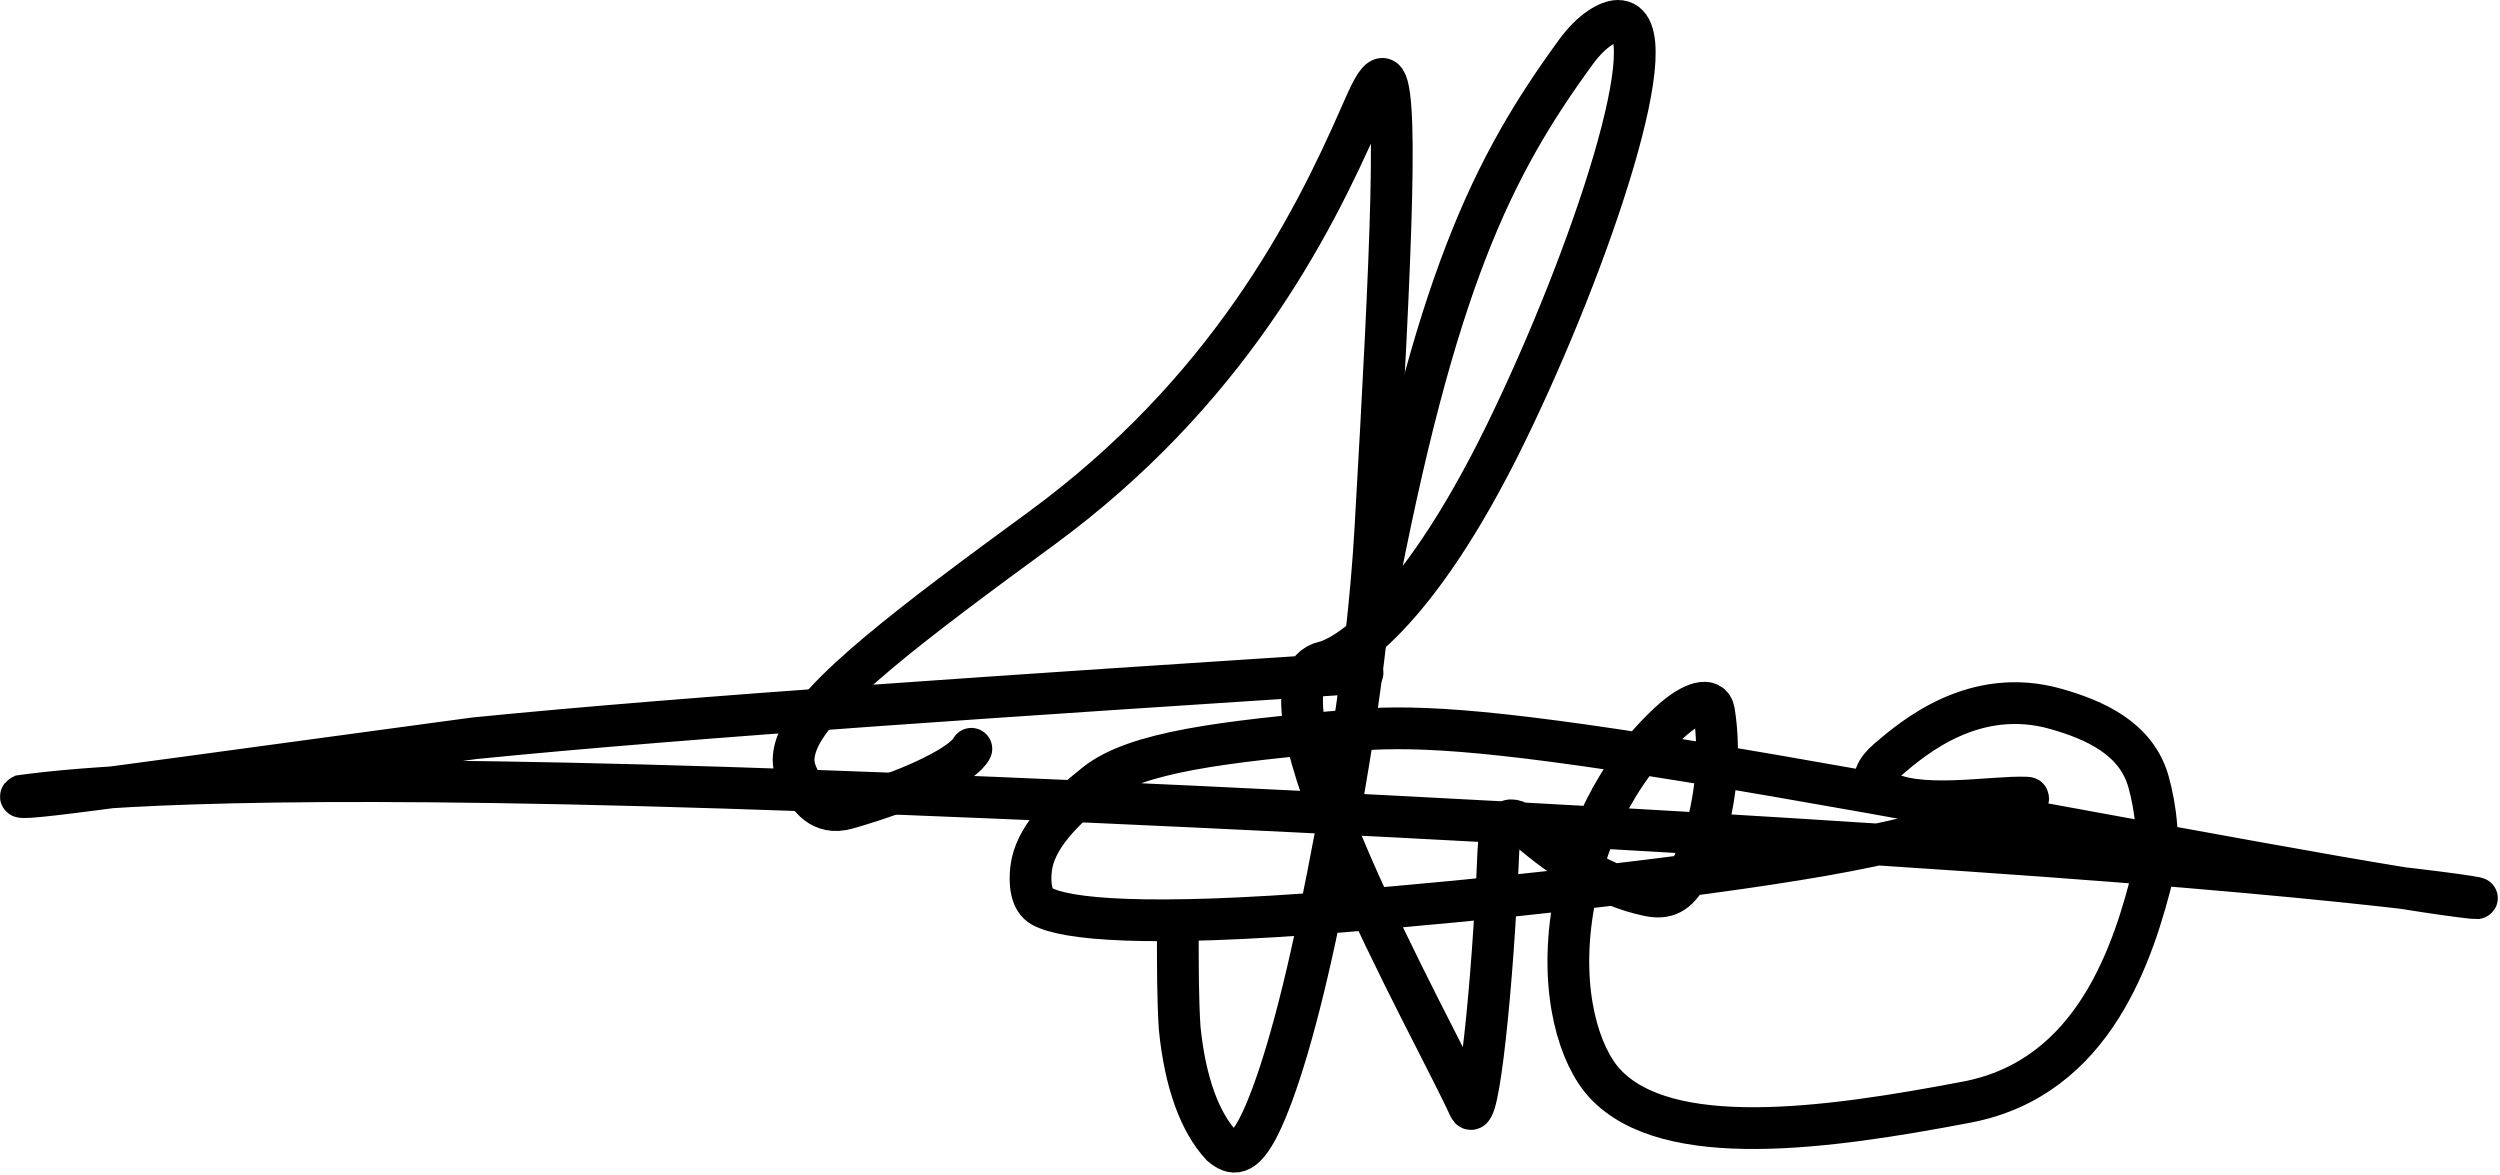
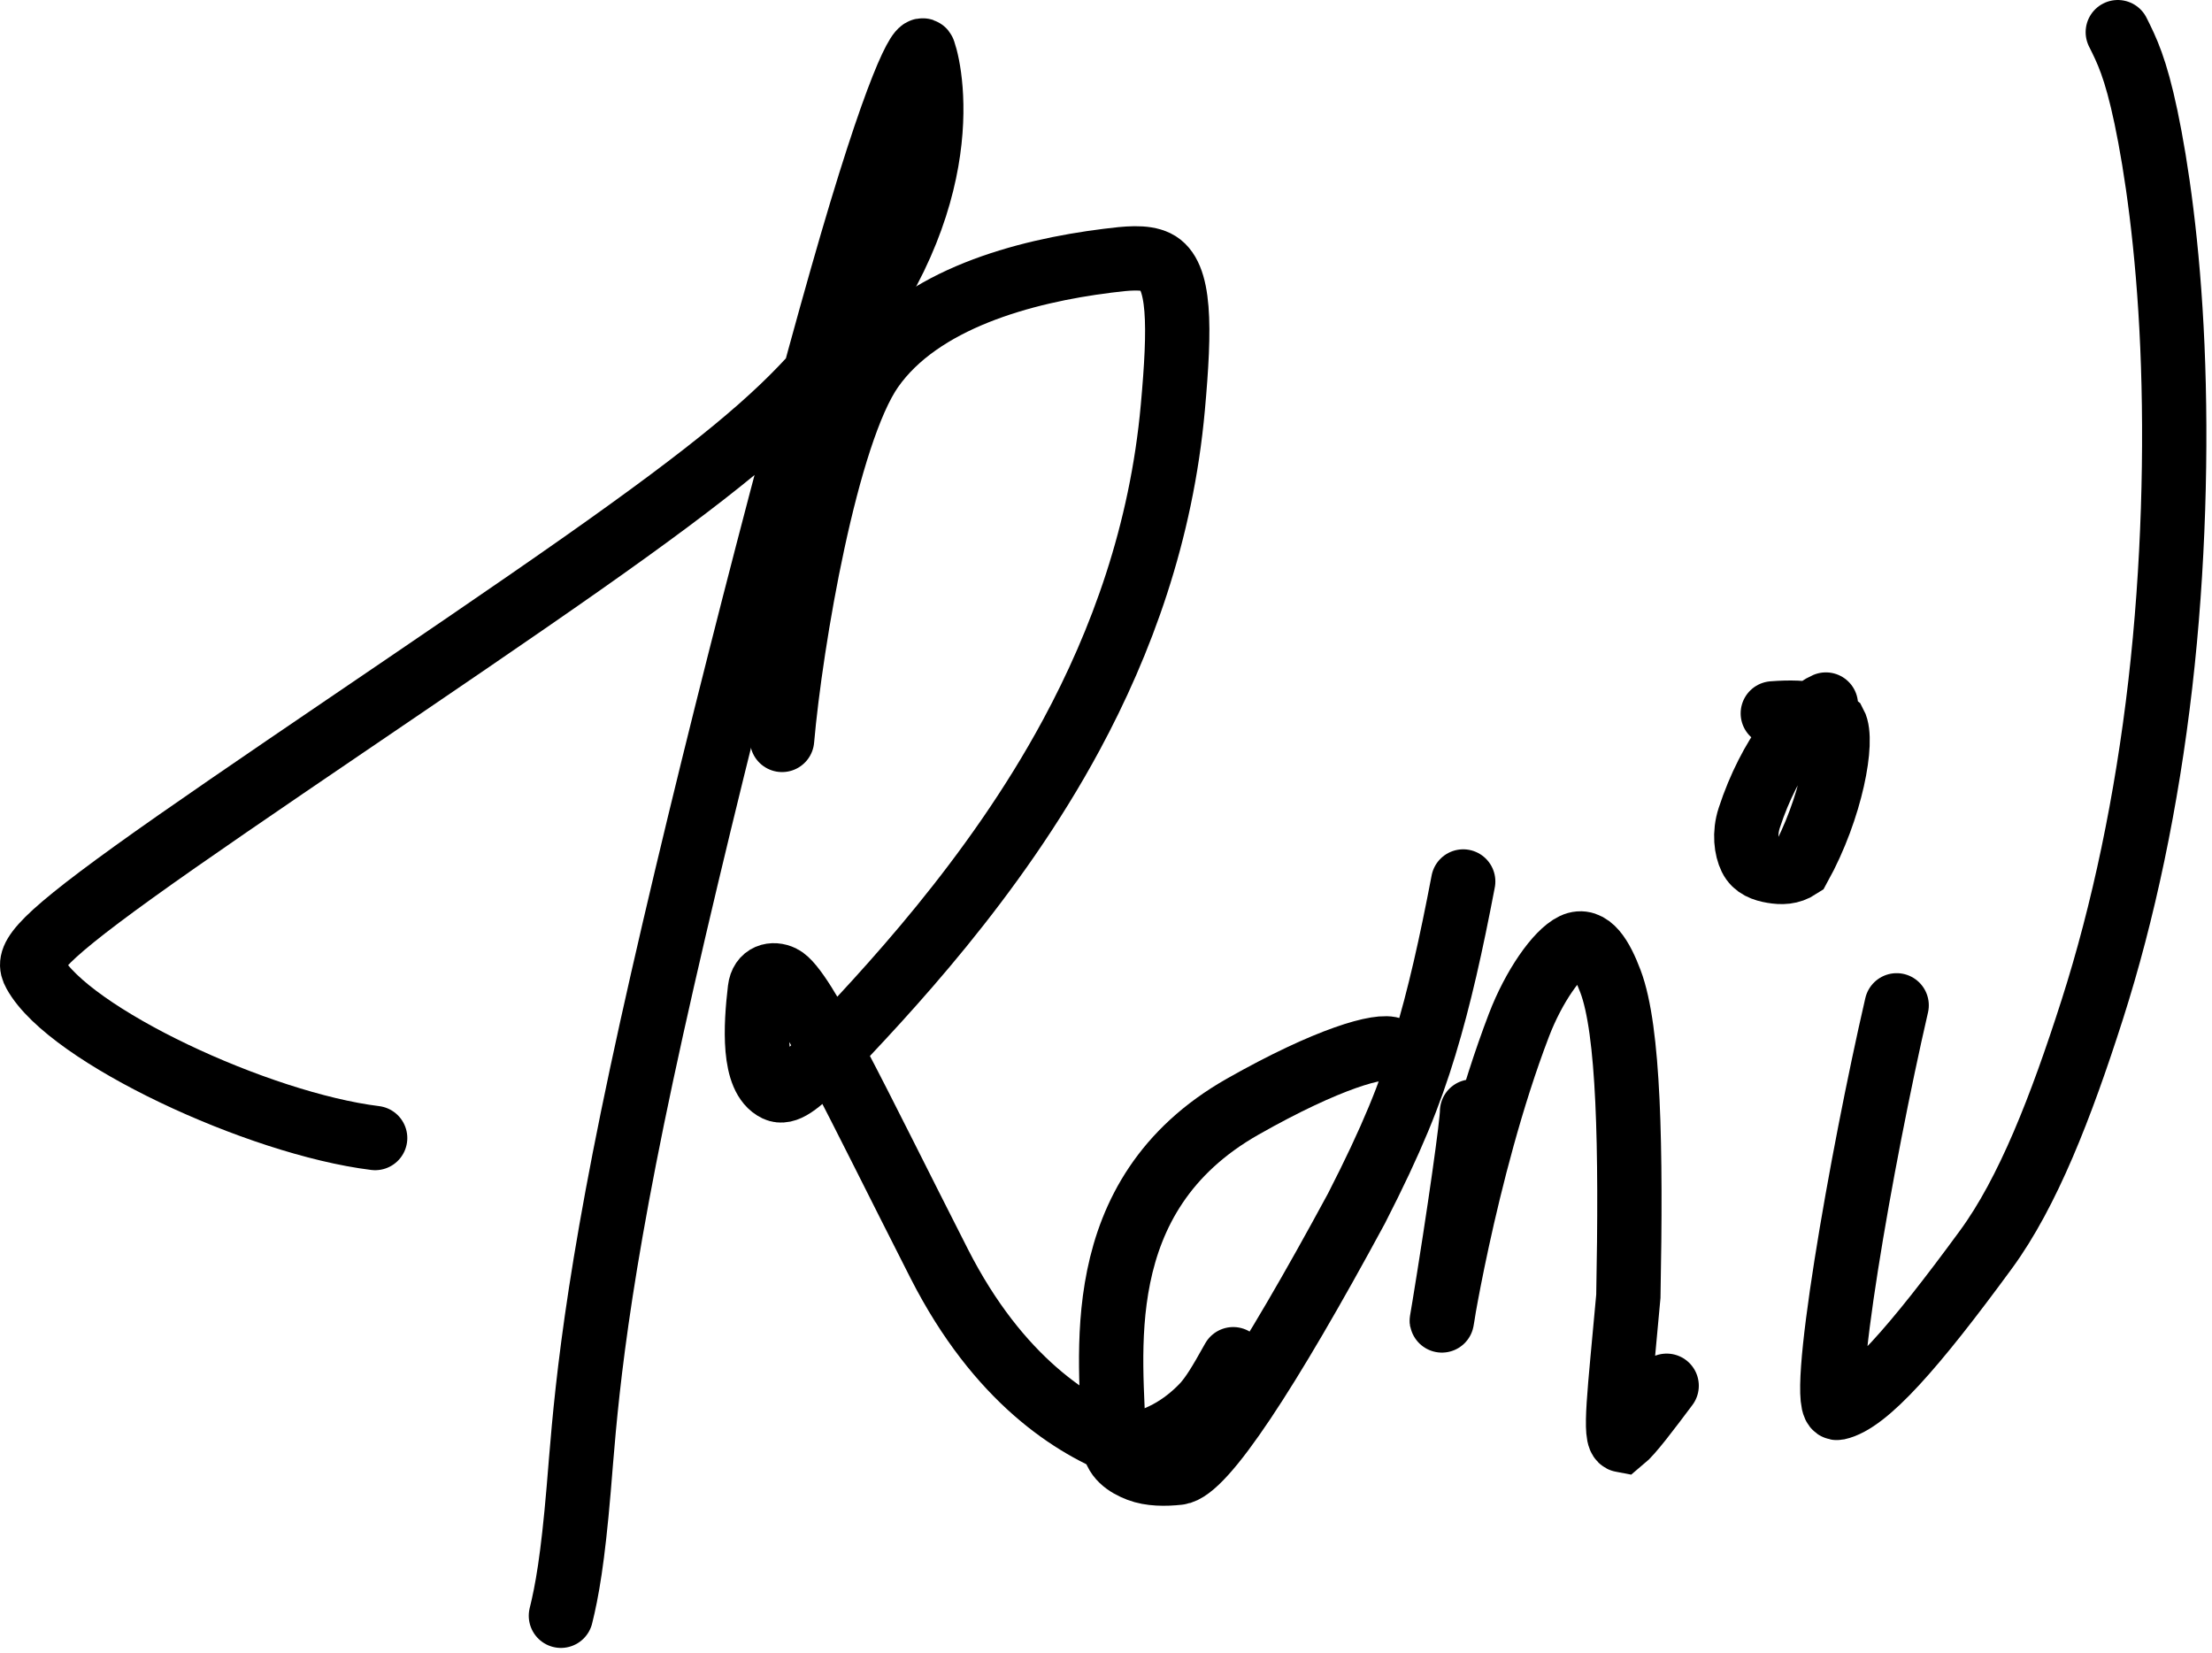
- <svg xmlns="http://www.w3.org/2000/svg" width="479" height="225" viewBox="0 0 479 225" fill="none">
-   <path d="M186.115 143.472C184.741 146.22 175.79 151.071 162.268 154.902C157.176 156.344 154.93 152.549 153.525 150.103C152.119 147.657 151.432 145.596 152.796 142.13C156.298 133.228 174.874 119.282 199.47 101.274C235.031 75.239 251.277 43.67 260.686 22.102C262.508 17.928 263.809 15.149 264.86 15.107C268.074 14.98 266.62 47.438 263.518 101.43C261.951 128.691 256.981 155.422 252.796 175.751C248.612 196.08 244.49 209.133 241.336 215.514C238.182 221.895 236.121 221.208 234.029 219.48C229.875 215.004 227.065 207.364 226.024 196.986C225.67 191.417 225.67 185.234 225.67 178.863" stroke="black" stroke-width="8" stroke-linecap="round" />
-   <path d="M263.143 116.409C274.926 53.995 285.959 31.887 301.948 9.955C305.017 5.744 308.193 4.032 309.952 4.001C320.102 3.82 304.862 49.54 288.541 82.985C270.864 119.208 256.918 126.11 253.795 126.818C236.804 130.669 274.926 197.516 281.504 212.141C283.191 215.891 286.043 188.752 287.073 163.416C287.407 155.197 290.165 156.629 292.944 159.055C299.38 164.671 307.506 169.828 315.823 171.566C319.275 172.288 321.392 171.244 323.484 167.455C329.014 157.441 329.761 144.222 328.387 136.238C327.905 133.437 324.265 134.437 320.101 138.226C309.462 147.908 303.405 161.459 301.323 174.252C298.714 190.284 302.676 202.429 307.517 207.624C319.472 220.453 349.746 216.336 376.852 211.163C401.287 206.499 408.829 182.402 412.68 166.789C413.929 161.724 413.034 154.714 411.66 149.801C409.317 141.423 401.272 137.935 394.006 135.853C378.303 131.353 366.568 141.37 361.717 145.523C359.464 147.452 358.24 149.676 360.28 151.081C366.722 155.518 381.723 152.507 388.375 152.83C390.699 152.943 375.103 159.336 349.163 163.874C323.224 168.412 283.378 172.534 257.012 174.658C219.03 177.717 204.185 176.094 199.678 173.679C197.505 172.515 197.232 169.204 197.565 166.414C198.252 160.66 203.436 155.297 210.004 150.103C217.64 144.064 234.58 142.098 257.761 140.016C269.922 138.924 283.003 139.309 323.391 145.835C363.778 152.362 431.104 165.415 459.948 170.078C488.791 174.741 477.112 170.619 405.831 165.061C334.549 159.502 204.019 152.632 123.036 150.467C42.053 148.302 14.573 151.05 4.195 152.466C1.374 153.881 29.083 149.759 90.872 141.453C132.737 137.268 195.941 133.146 261.061 128.899" stroke="black" stroke-width="8" stroke-linecap="round" />
+ <svg xmlns="http://www.w3.org/2000/svg" width="344" height="257" viewBox="0 0 344 257" fill="none">
+   <path d="M58.342 176.961C40.128 174.718 10.689 160.948 5.392 151.318C4.228 149.202 4.691 147.191 20.807 135.587C36.923 123.983 69.155 102.647 90.299 87.796C111.443 72.946 120.523 65.228 127.243 57.621C148.978 33.016 145.01 11.921 143.648 8C143.198 6.704 139.562 12.705 130.895 43.19C122.229 73.675 107.701 129.967 99.764 167.138C91.826 204.309 90.918 220.652 89.996 231.568C89.075 242.484 88.167 247.478 87.231 251.247" stroke="black" stroke-width="10" stroke-linecap="round" />
+   <path d="M121.624 115.055C122.985 99.593 128.474 67.429 135.58 57.311C143.146 46.536 159.152 42.172 172.248 40.542C175.233 40.17 177.971 39.861 179.828 40.762C183.614 42.598 183.529 50.811 182.394 63.364C180.624 82.944 174.381 99.868 166.629 114.25C154.55 136.661 137.733 154.427 127.883 164.738C124.023 168.778 122.119 170.055 120.729 169.394C117.035 167.639 117.497 159.572 118.177 153.842C118.438 151.652 120.22 151.29 121.603 151.964C124.934 153.588 133.468 171.76 146.069 196.509C155.261 214.561 166.966 221.863 175.02 224.875C180.764 224.201 184.891 220.996 187.408 218.251C188.564 216.869 189.472 215.507 191.783 211.352" stroke="black" stroke-width="10" stroke-linecap="round" />
+   <path d="M216.545 163.204C214.729 162.296 206.53 164.552 193.255 172.084C168.787 185.966 172.991 211.27 173.204 224.153C173.244 226.569 175.247 227.833 177.084 228.535C178.92 229.236 181.19 229.236 183.268 229.009C187.196 228.58 197.203 213.333 210.946 187.918C216.518 177.029 219.241 170.22 221.553 162.626C223.864 155.032 225.68 146.861 227.551 137.066" stroke="black" stroke-width="10" stroke-linecap="round" />
+   <path d="M228.926 172.834C228.926 174.65 227.11 187.842 224.359 204.598C223.375 210.59 227.523 182.106 236.224 159.393C238.51 153.426 242.16 148.182 244.705 146.964C247.25 145.747 249.066 148.924 250.455 152.604C253.316 160.181 253.688 178.199 253.234 201.558C251.872 216.745 250.937 223.72 252.299 223.968C253.661 222.853 256.385 219.221 259.191 215.48" stroke="black" stroke-width="10" stroke-linecap="round" />
+   <path d="M294.959 156.325C289.497 179.973 282.564 219.606 285.762 218.925C290.248 217.97 297.655 209.578 308.86 194.28C315.371 185.39 320.519 172.173 325.375 156.999C330.231 141.826 333.863 124.575 335.961 106.381C338.058 88.188 338.512 69.575 337.838 53.858C337.164 38.141 335.348 25.884 333.732 18.207C332.116 10.531 330.754 7.807 329.35 5.001" stroke="black" stroke-width="10" stroke-linecap="round" />
+   <path d="M283.953 109.553C280.762 110.915 275.259 117.312 272.04 127.168C271.239 129.622 271.572 131.976 272.253 133.373C272.934 134.769 274.296 135.223 275.678 135.457C277.061 135.691 278.423 135.691 279.805 134.783C284.861 125.648 286.705 115.069 285.343 112.552C283.981 111.396 281.257 110.488 275.699 110.928" stroke="black" stroke-width="10" stroke-linecap="round" />
</svg>
